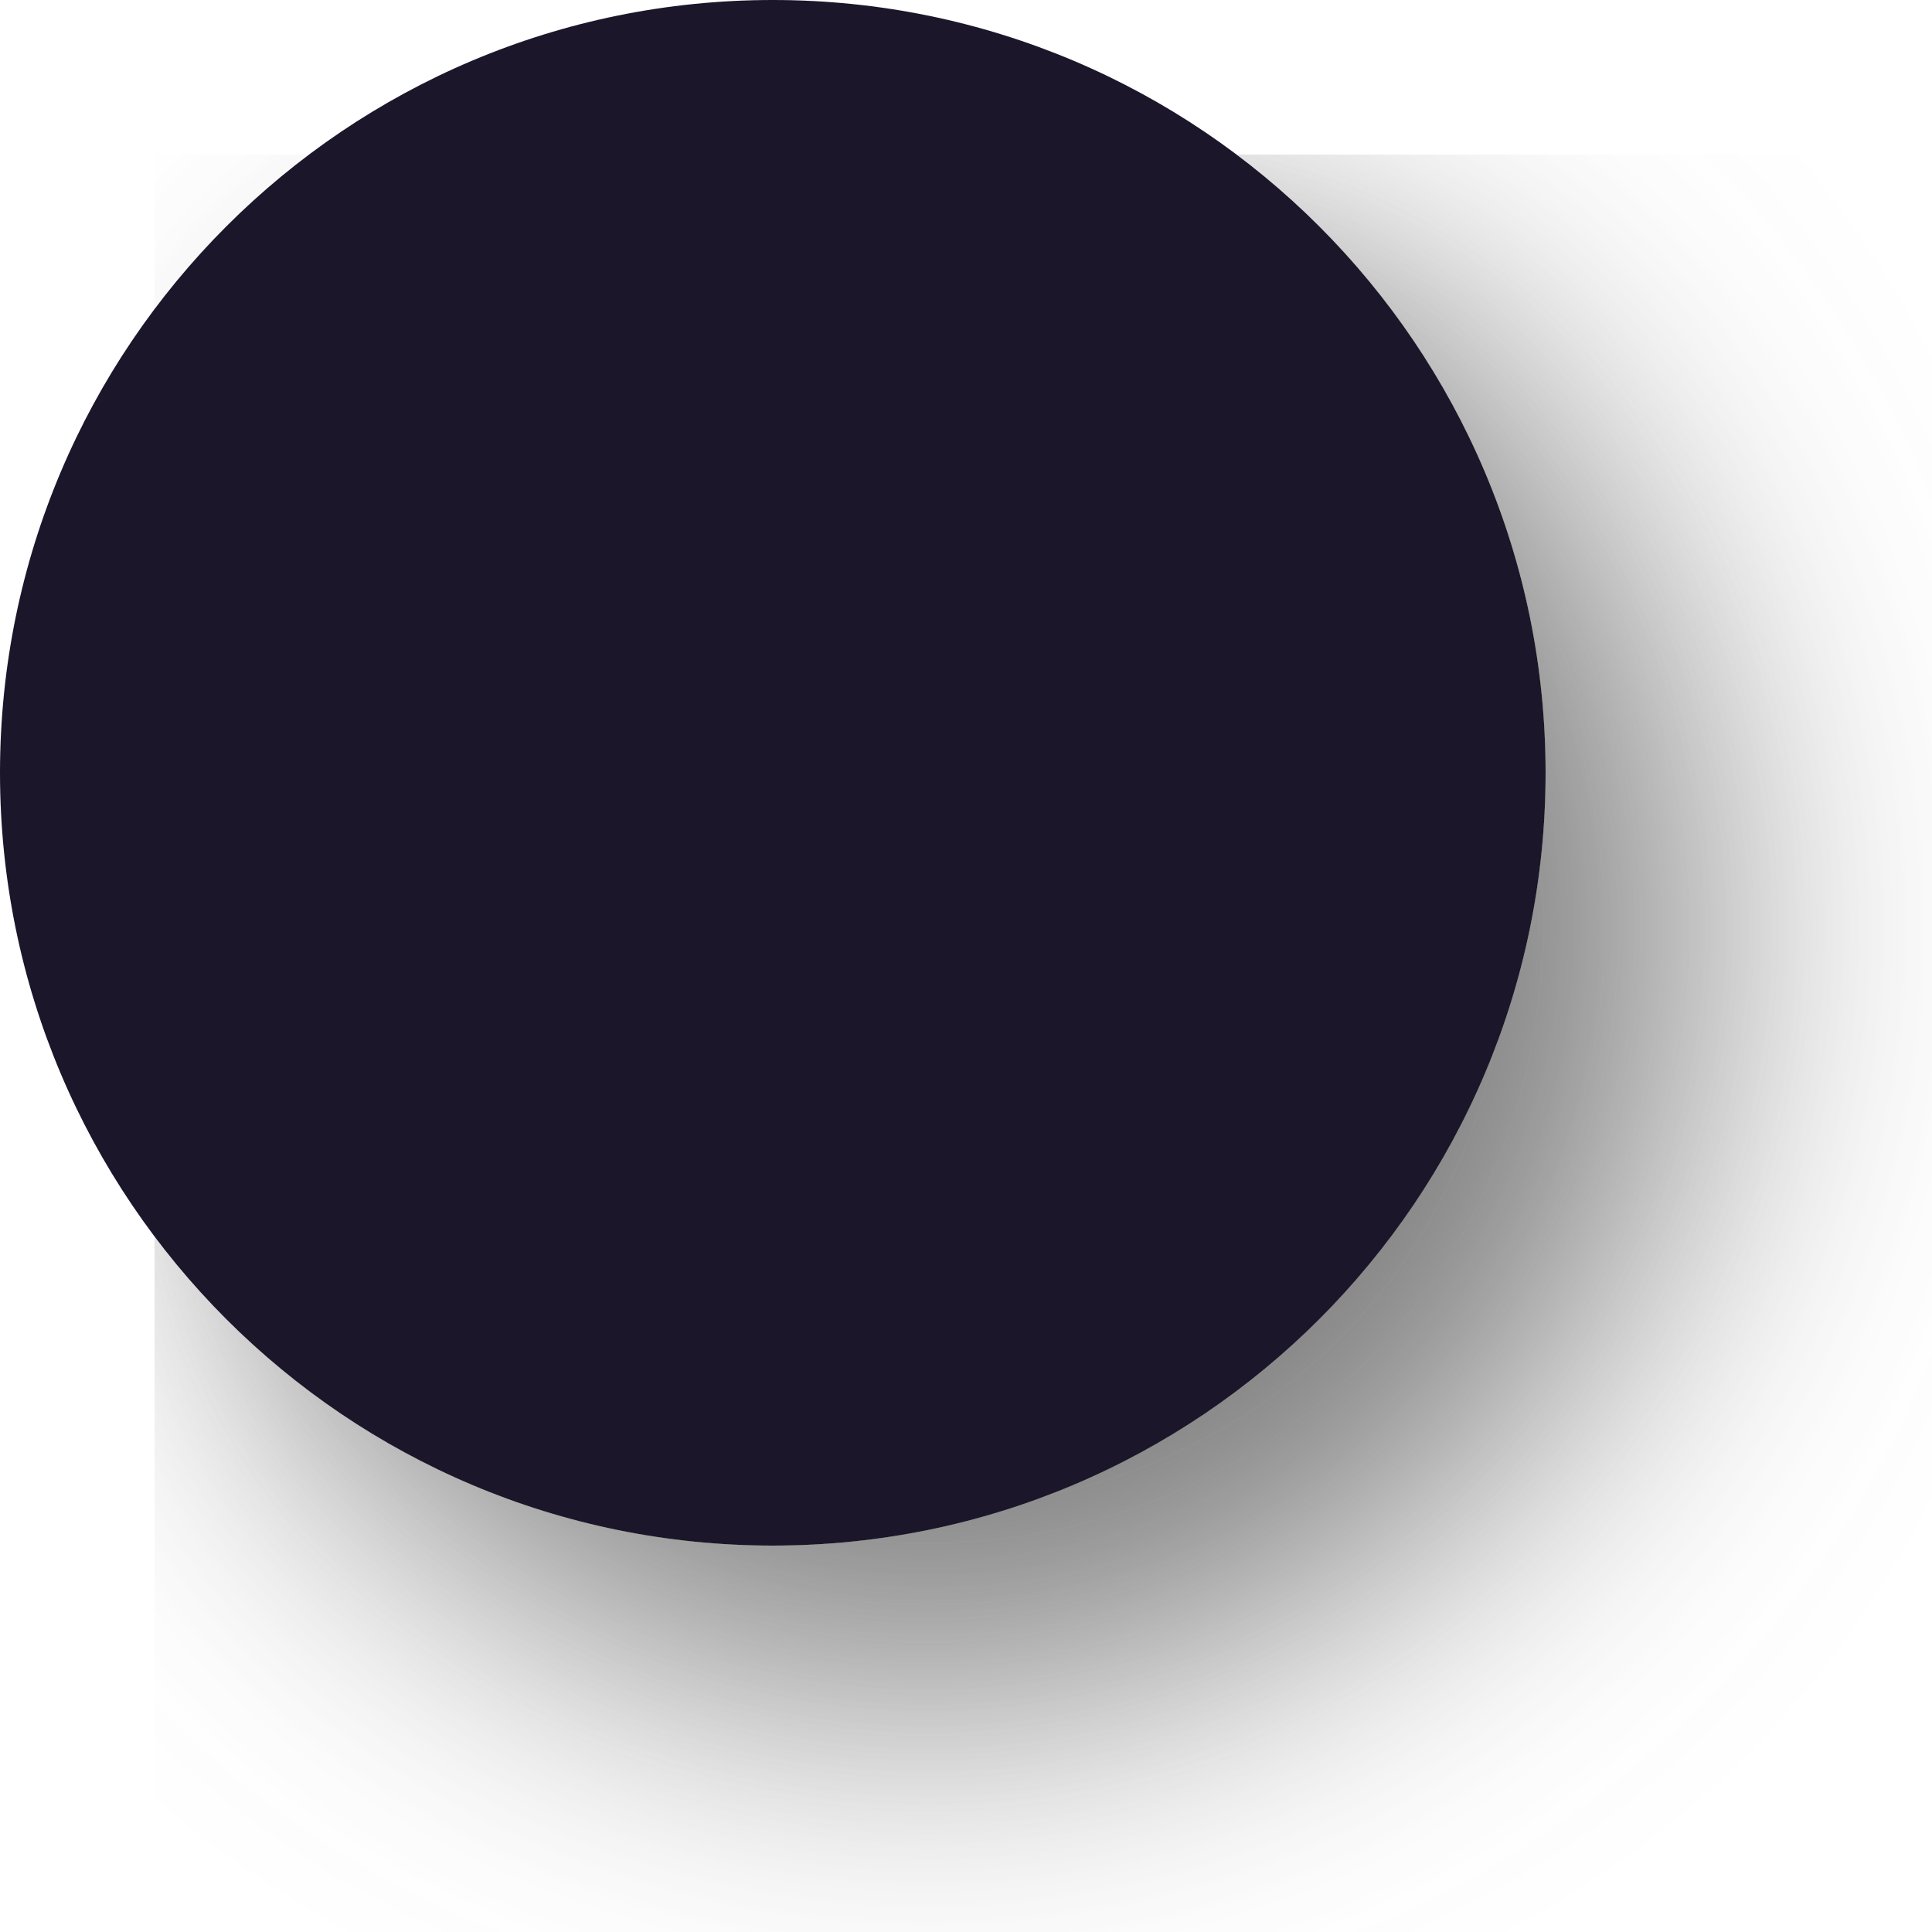
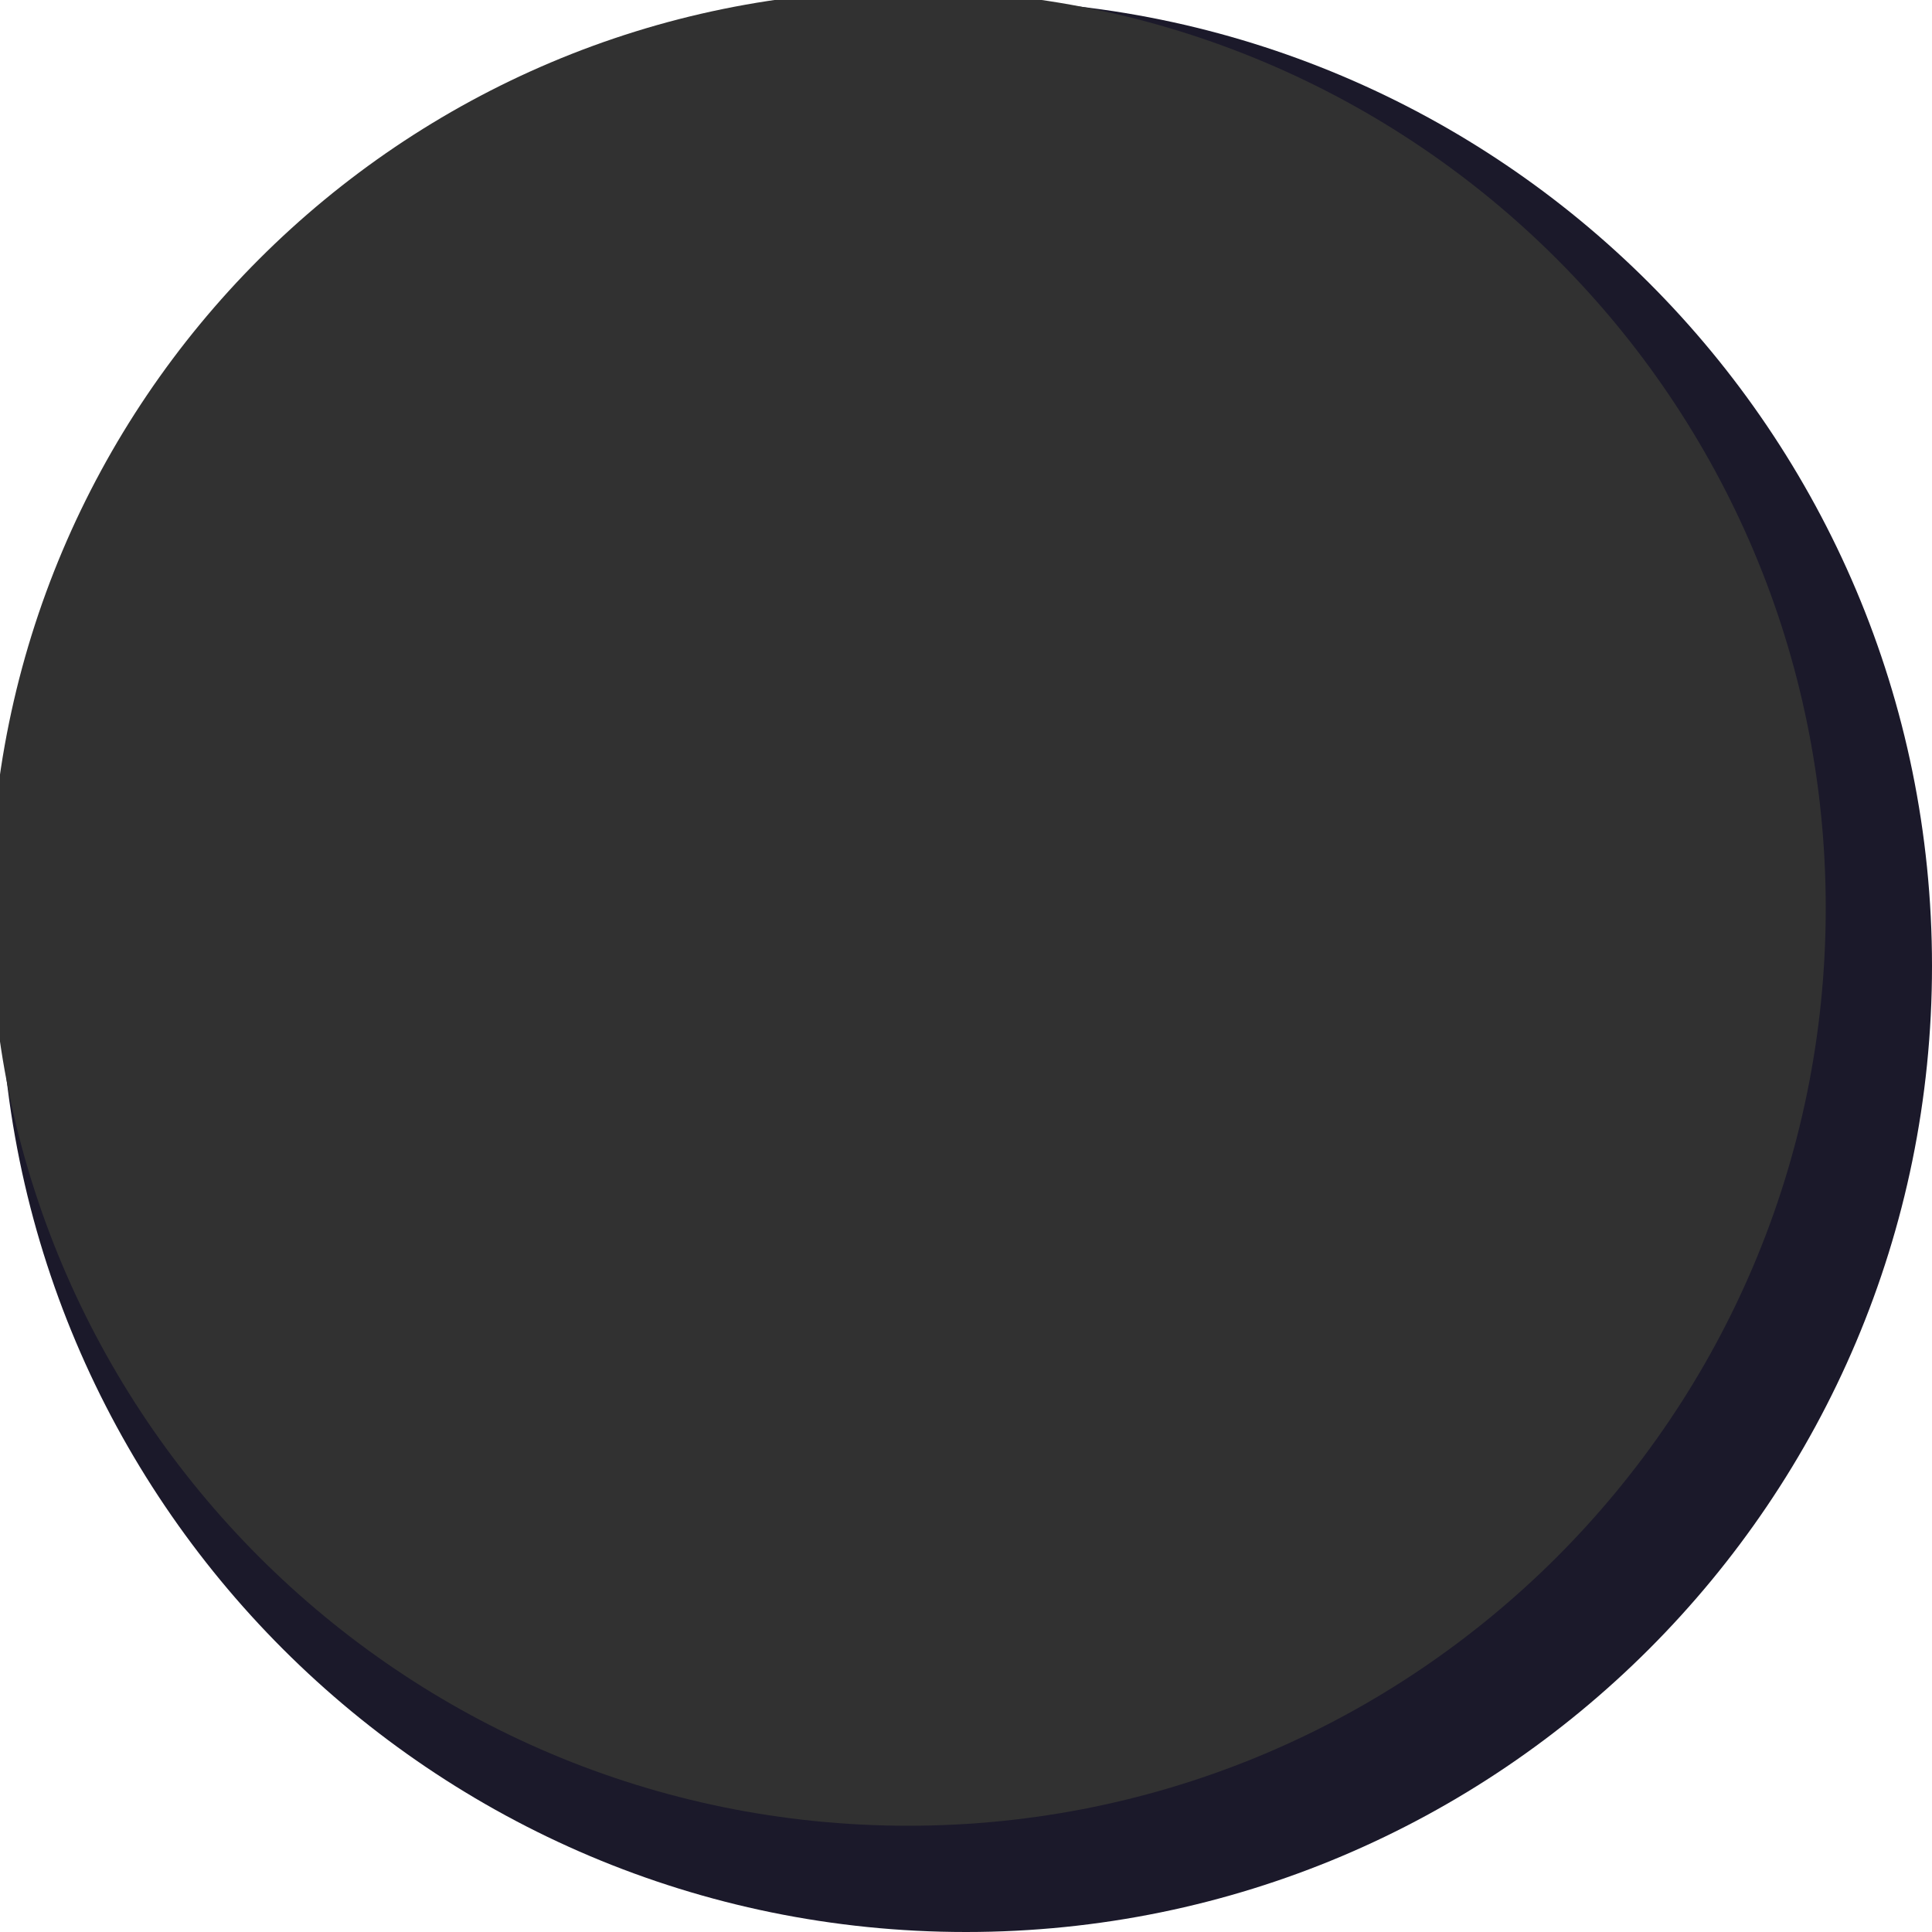
- <svg xmlns="http://www.w3.org/2000/svg" width="40" height="40" fill="#1b192a" class="bi bi-circle-fill" viewBox="0 0 25 25">
-   <defs>
-     <filter id="shadow" y="-20%" height="160%" x="-20%" width="100">
-       <feDropShadow flood-color="gray" />
-     </filter>
-   </defs>
-   <circle cx="10" cy="10" r="10" style="filter: url(#shadow);" />
+ <svg xmlns="http://www.w3.org/2000/svg" width="40" height="40" fill="#1b192a" class="bi bi-circle-fill" viewBox="0 0 20 20">
+   <circle cx="10" cy="10" r="10" fill="#1b192a" />
+   <circle cx="9.4" cy="9.4" r="9.5" fill="rgb(49, 49, 49)" />
</svg>
